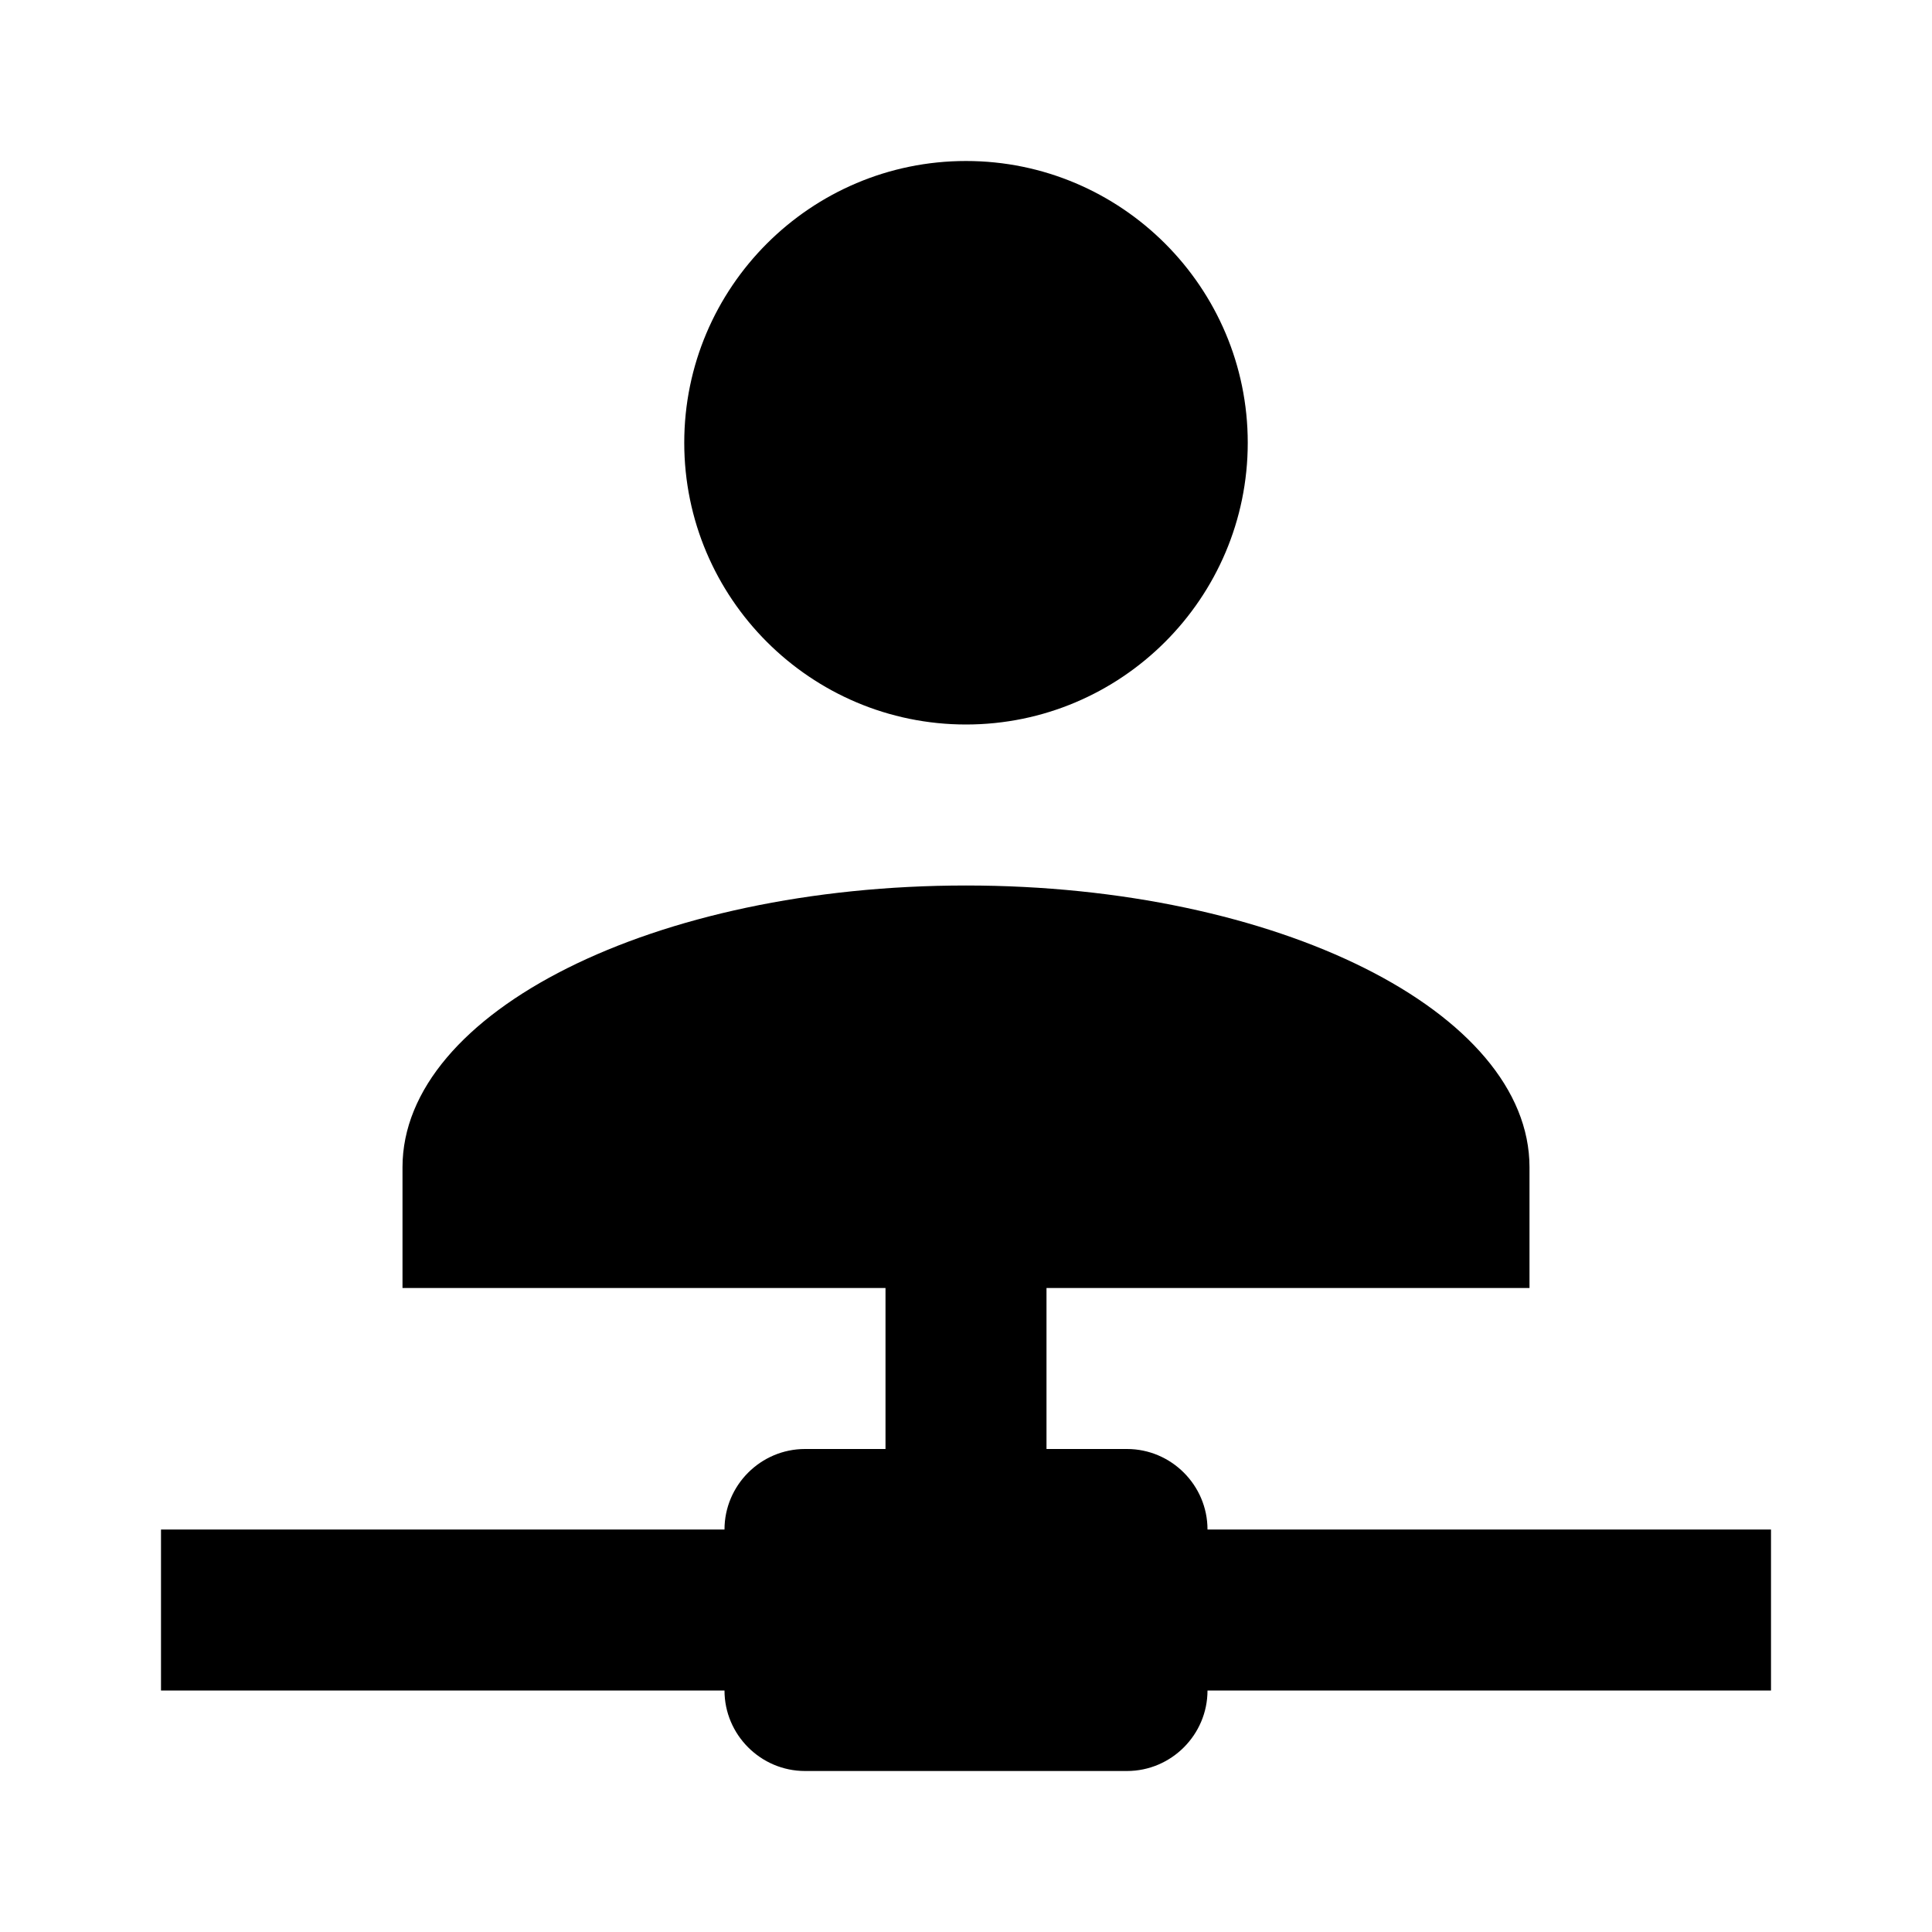
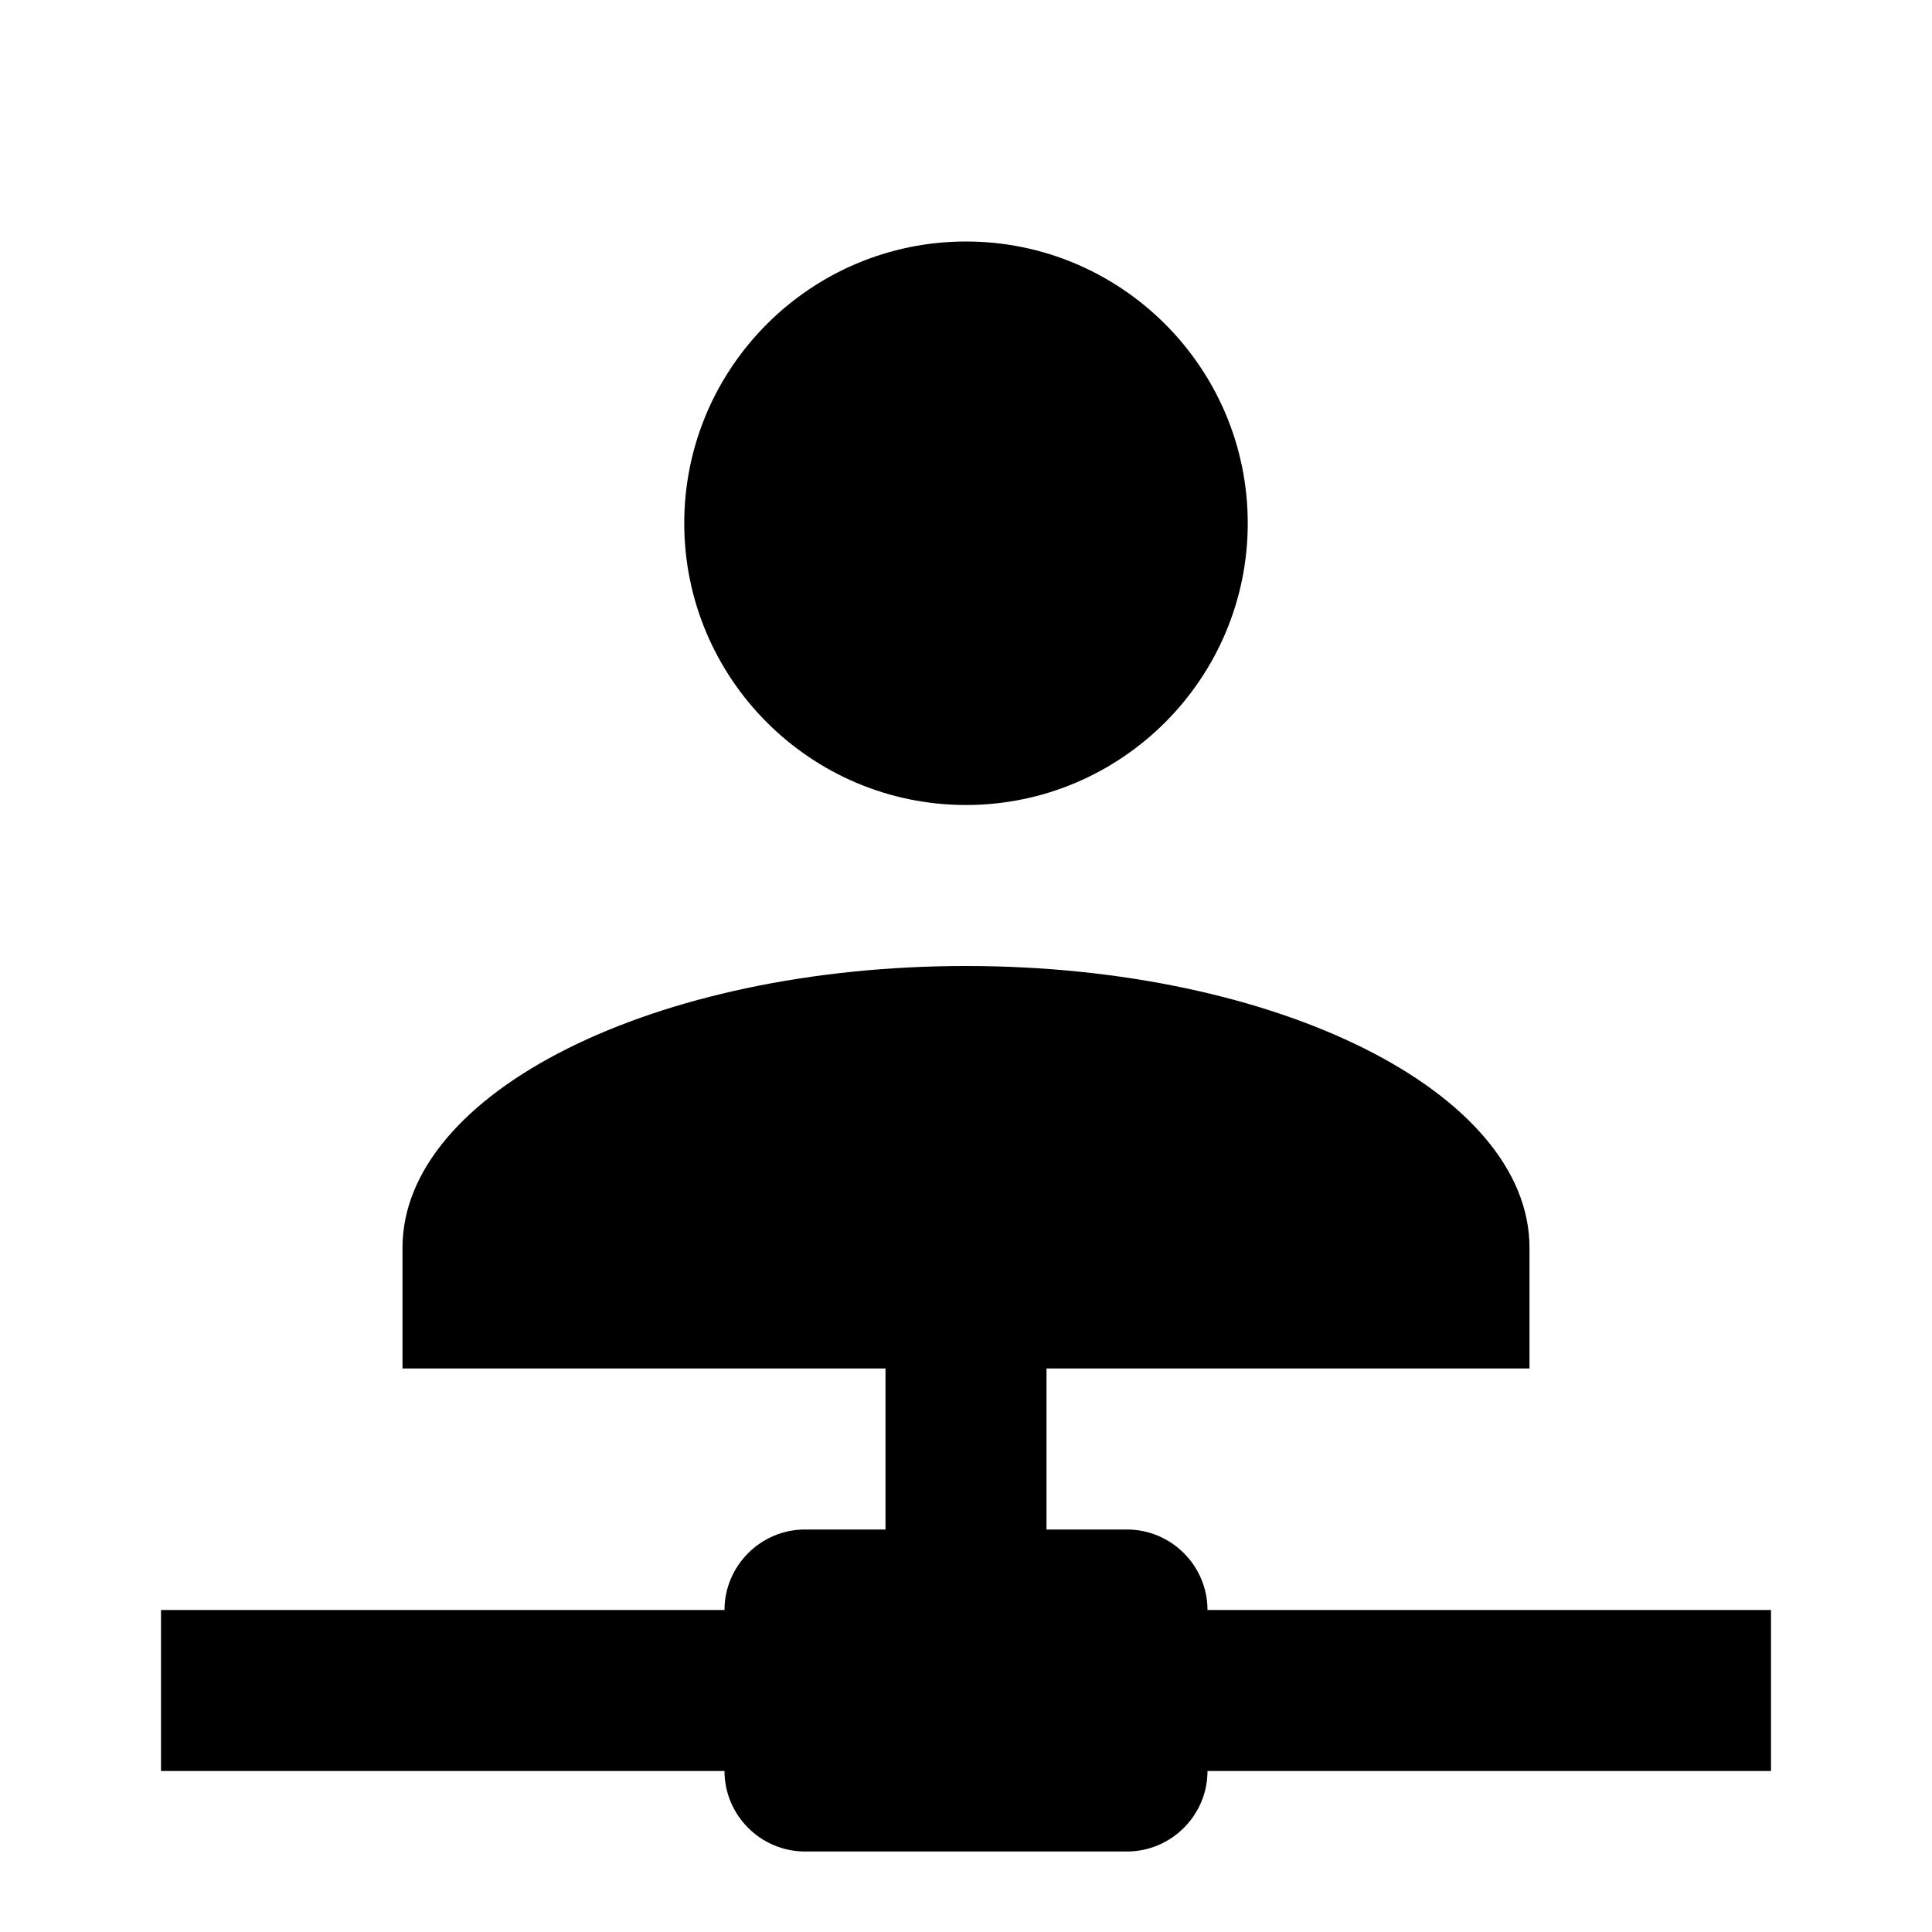
<svg xmlns="http://www.w3.org/2000/svg" version="1.1" width="24" height="24" viewBox="0 0 24 24">
-   <path d="M13,16V18H14C14.55,18 15,18.45 15,19H22V21H15C15,21.55 14.55,22 14,22H10C9.45,22 9,21.55 9,21H2V19H9C9,18.45 9.45,18 10,18H11V16H5V14.5C5,12.57 8.13,11 12,11C15.87,11 19,12.57 19,14.5V16H13M12,2C13.93,2 15.5,3.57 15.5,5.5C15.5,7.43 13.93,9 12,9C10.07,9 8.5,7.43 8.5,5.5C8.5,3.57 10.07,2 12,2Z" />
+   <path d="M13,17V19H14C14.55,19 15,19.45 15,20H22V22H15C15,22.55 14.55,23 14,23H10C9.45,23 9,22.55 9,22H2V20H9C9,19.45 9.45,19 10,19H11V17H5V15.5C5,13.57 8.13,12 12,12C15.87,12 19,13.57 19,15.5V17H13M12,3C13.93,3 15.5,4.57 15.5,6.5C15.5,8.43 13.93,10 12,10C10.07,10 8.5,8.43 8.5,6.5C8.5,4.57 10.07,3 12,3Z" />
</svg>
